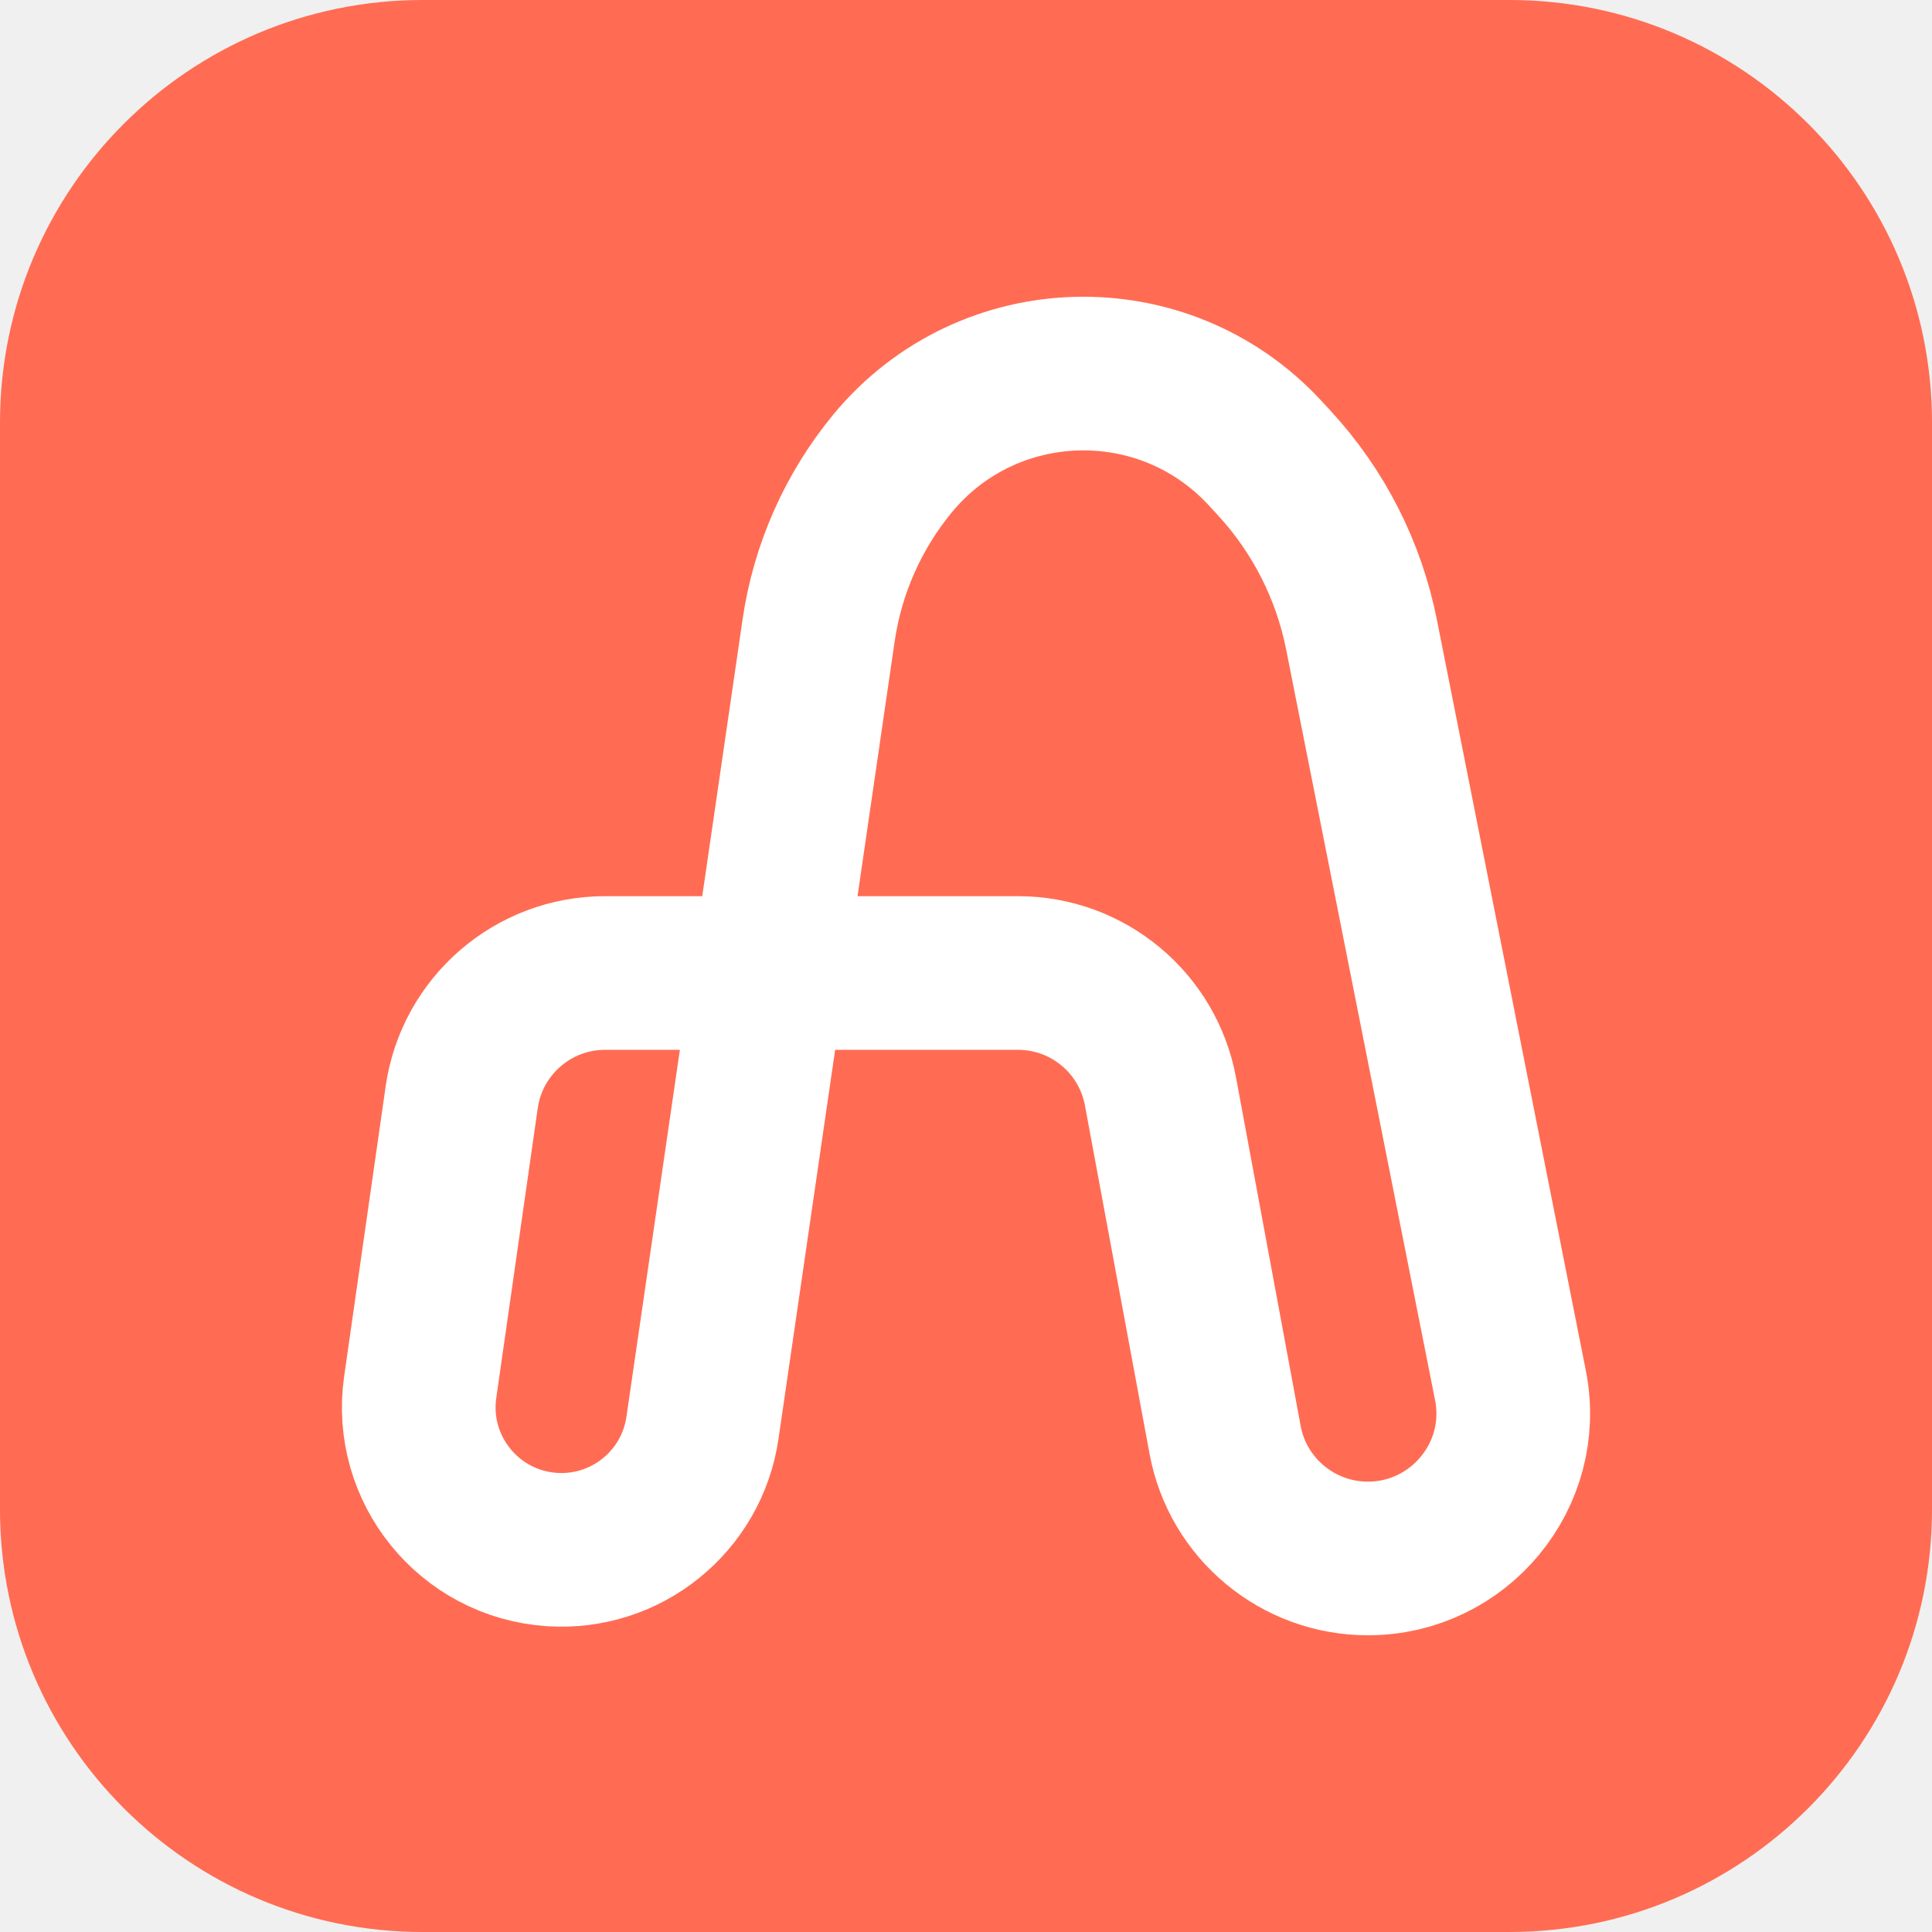
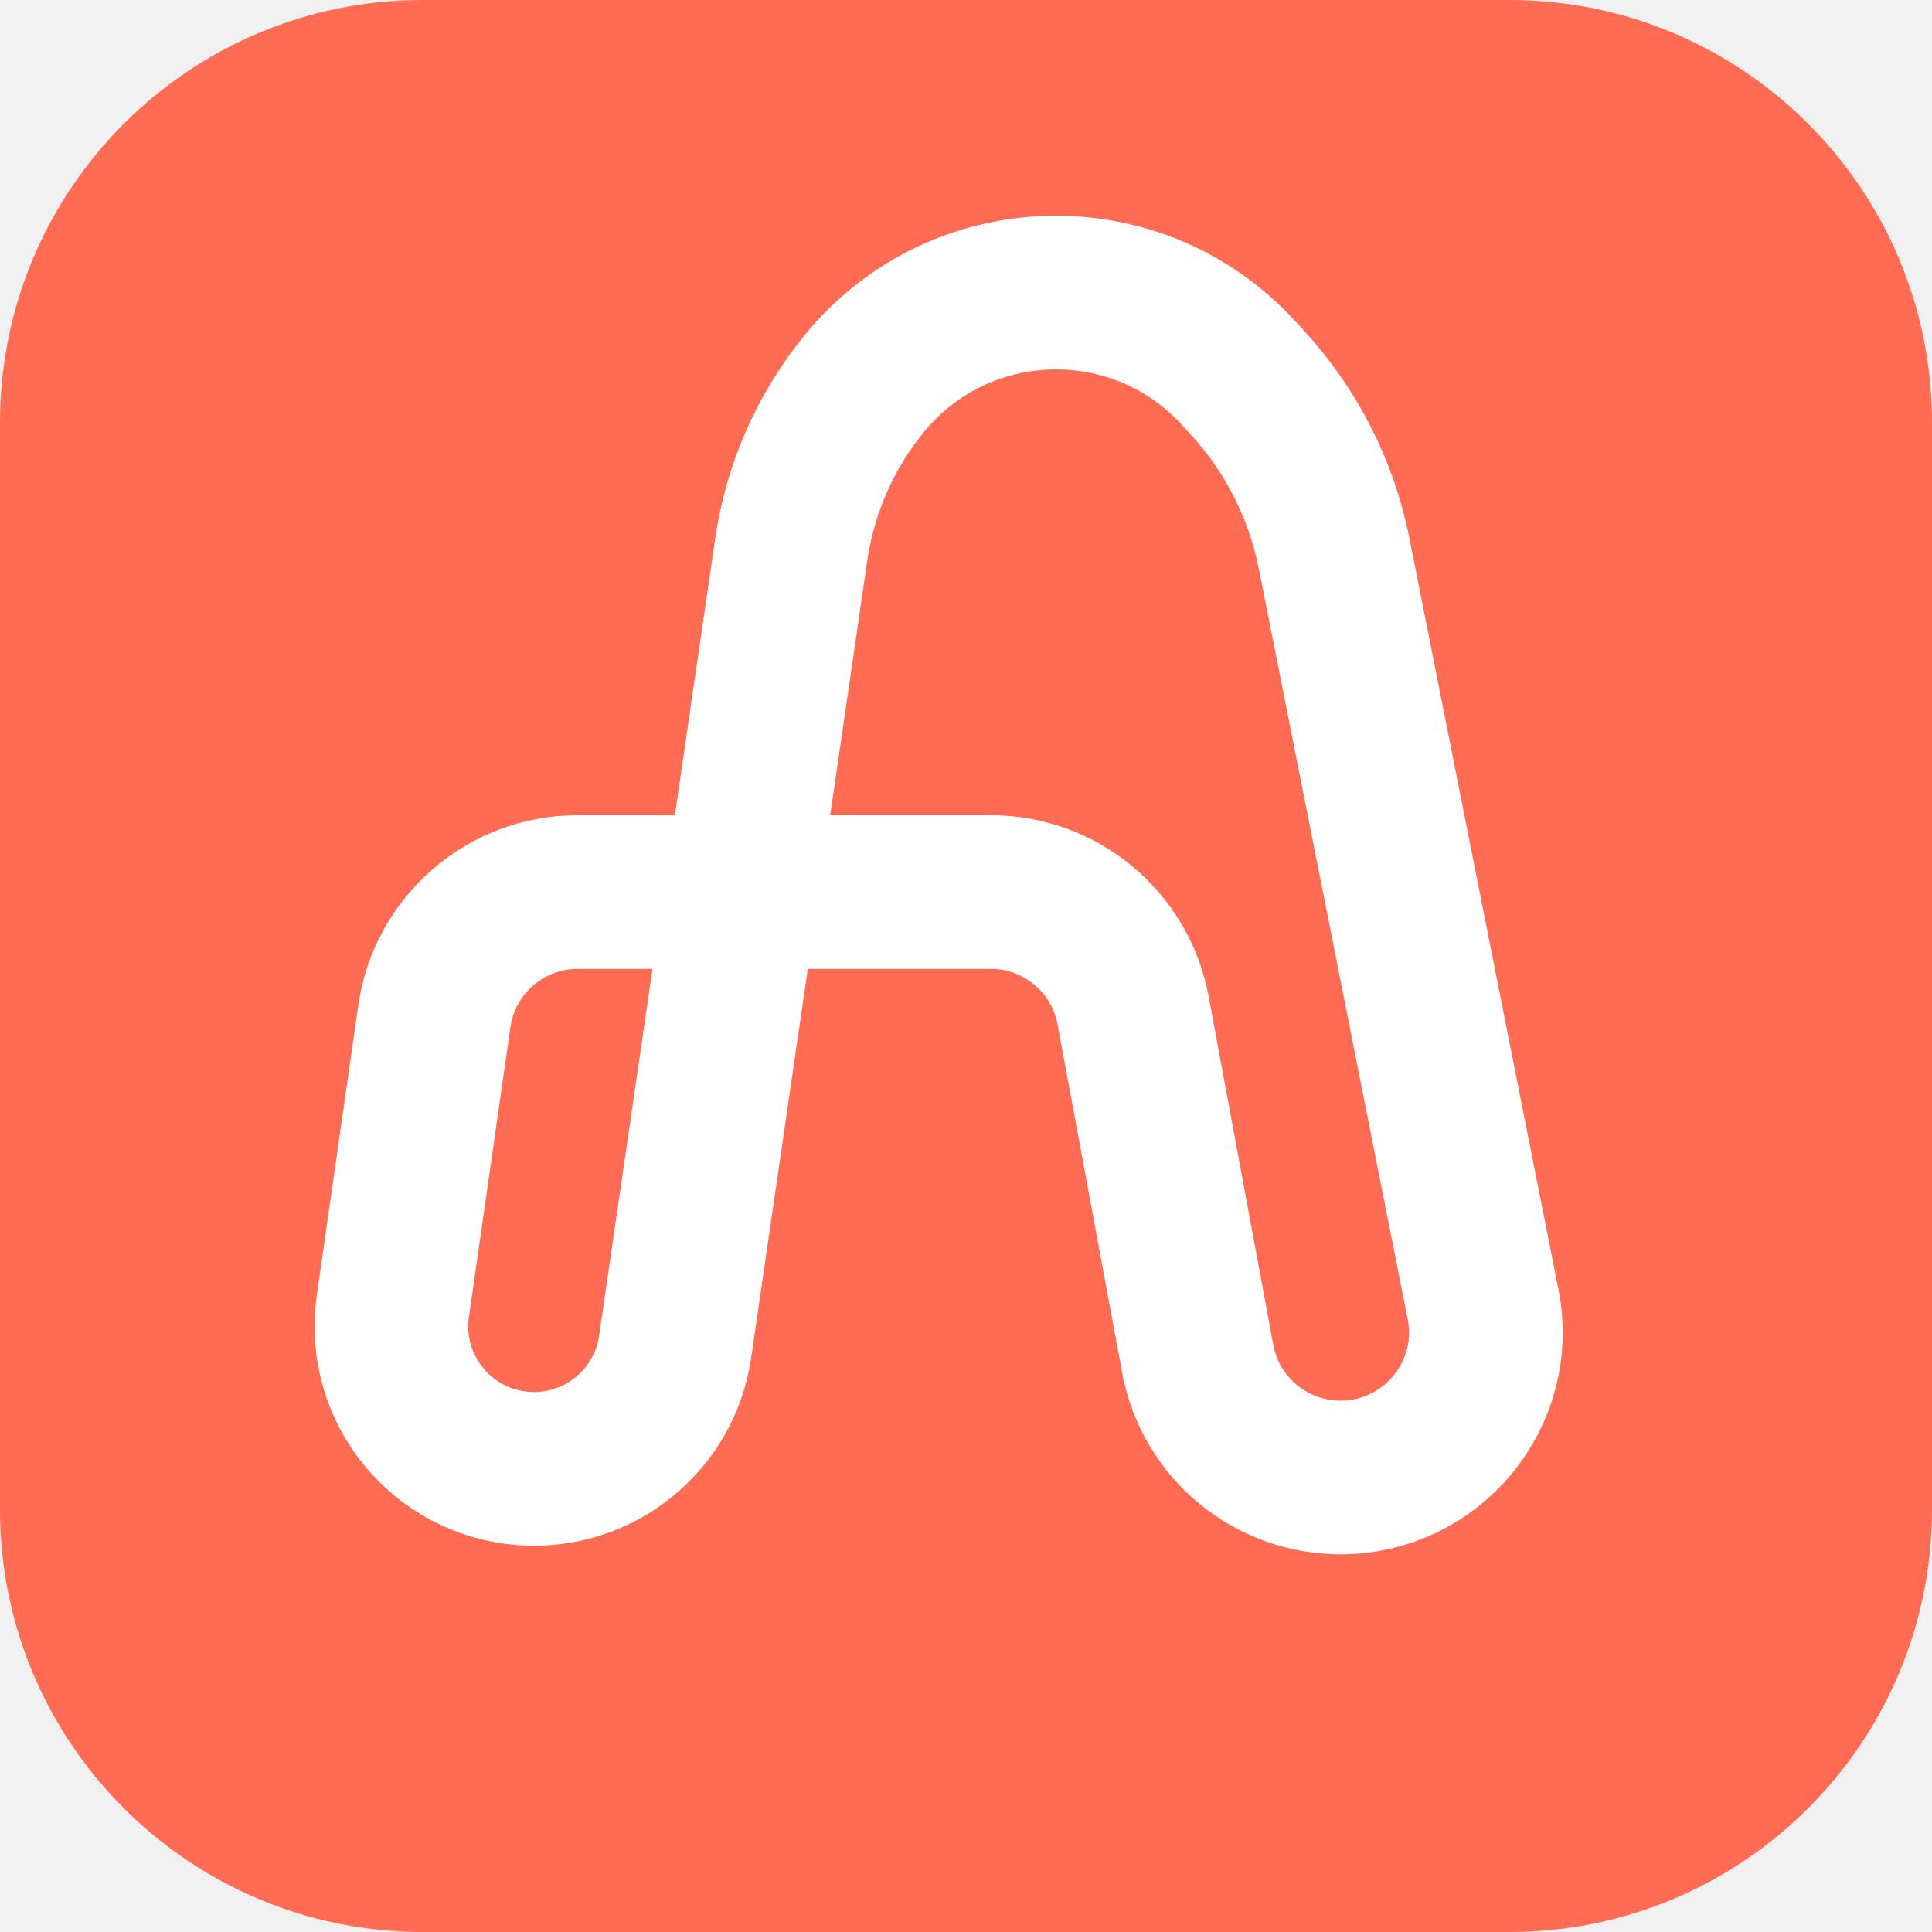
<svg xmlns="http://www.w3.org/2000/svg" preserveAspectRatio="none" overflow="visible" style="display: block;" width="32" height="32" viewBox="0 0 32 32" fill="none">
  <g id="Logo mobile app">
    <rect width="32" height="32" rx="7" fill="#FF6C53" />
-     <path transform="translate(0.093031 0.106008)" id="Vector " d="M12.639 16.01L13.466 10.334C13.614 9.319 14.037 8.364 14.689 7.572C16.27 5.655 19.179 5.575 20.863 7.401L21.014 7.565C21.748 8.361 22.248 9.344 22.458 10.406L24.925 22.841C25.219 24.325 24.076 25.707 22.563 25.707C21.407 25.707 20.41 24.882 20.199 23.745L19.128 17.971C18.917 16.835 17.925 16.01 16.769 16.01H13.306H12.639ZM12.639 16.01L11.542 23.543C11.364 24.764 10.277 25.642 9.046 25.559C7.675 25.466 6.672 24.228 6.867 22.868L7.554 18.069C7.723 16.888 8.735 16.01 9.928 16.01H12.639Z" stroke-width="2.545" stroke="white" />
+     <path transform="translate(-0.36 -1.235)" id="Vector " d="M12.639 16.01L13.466 10.334C13.614 9.319 14.037 8.364 14.689 7.572C16.27 5.655 19.179 5.575 20.863 7.401L21.014 7.565C21.748 8.361 22.248 9.344 22.458 10.406L24.925 22.841C25.219 24.325 24.076 25.707 22.563 25.707C21.407 25.707 20.41 24.882 20.199 23.745L19.128 17.971C18.917 16.835 17.925 16.01 16.769 16.01H13.306H12.639ZM12.639 16.01L11.542 23.543C11.364 24.764 10.277 25.642 9.046 25.559C7.675 25.466 6.672 24.228 6.867 22.868L7.554 18.069C7.723 16.888 8.735 16.01 9.928 16.01H12.639Z" stroke-width="2.545" stroke="white" />
  </g>
</svg>
